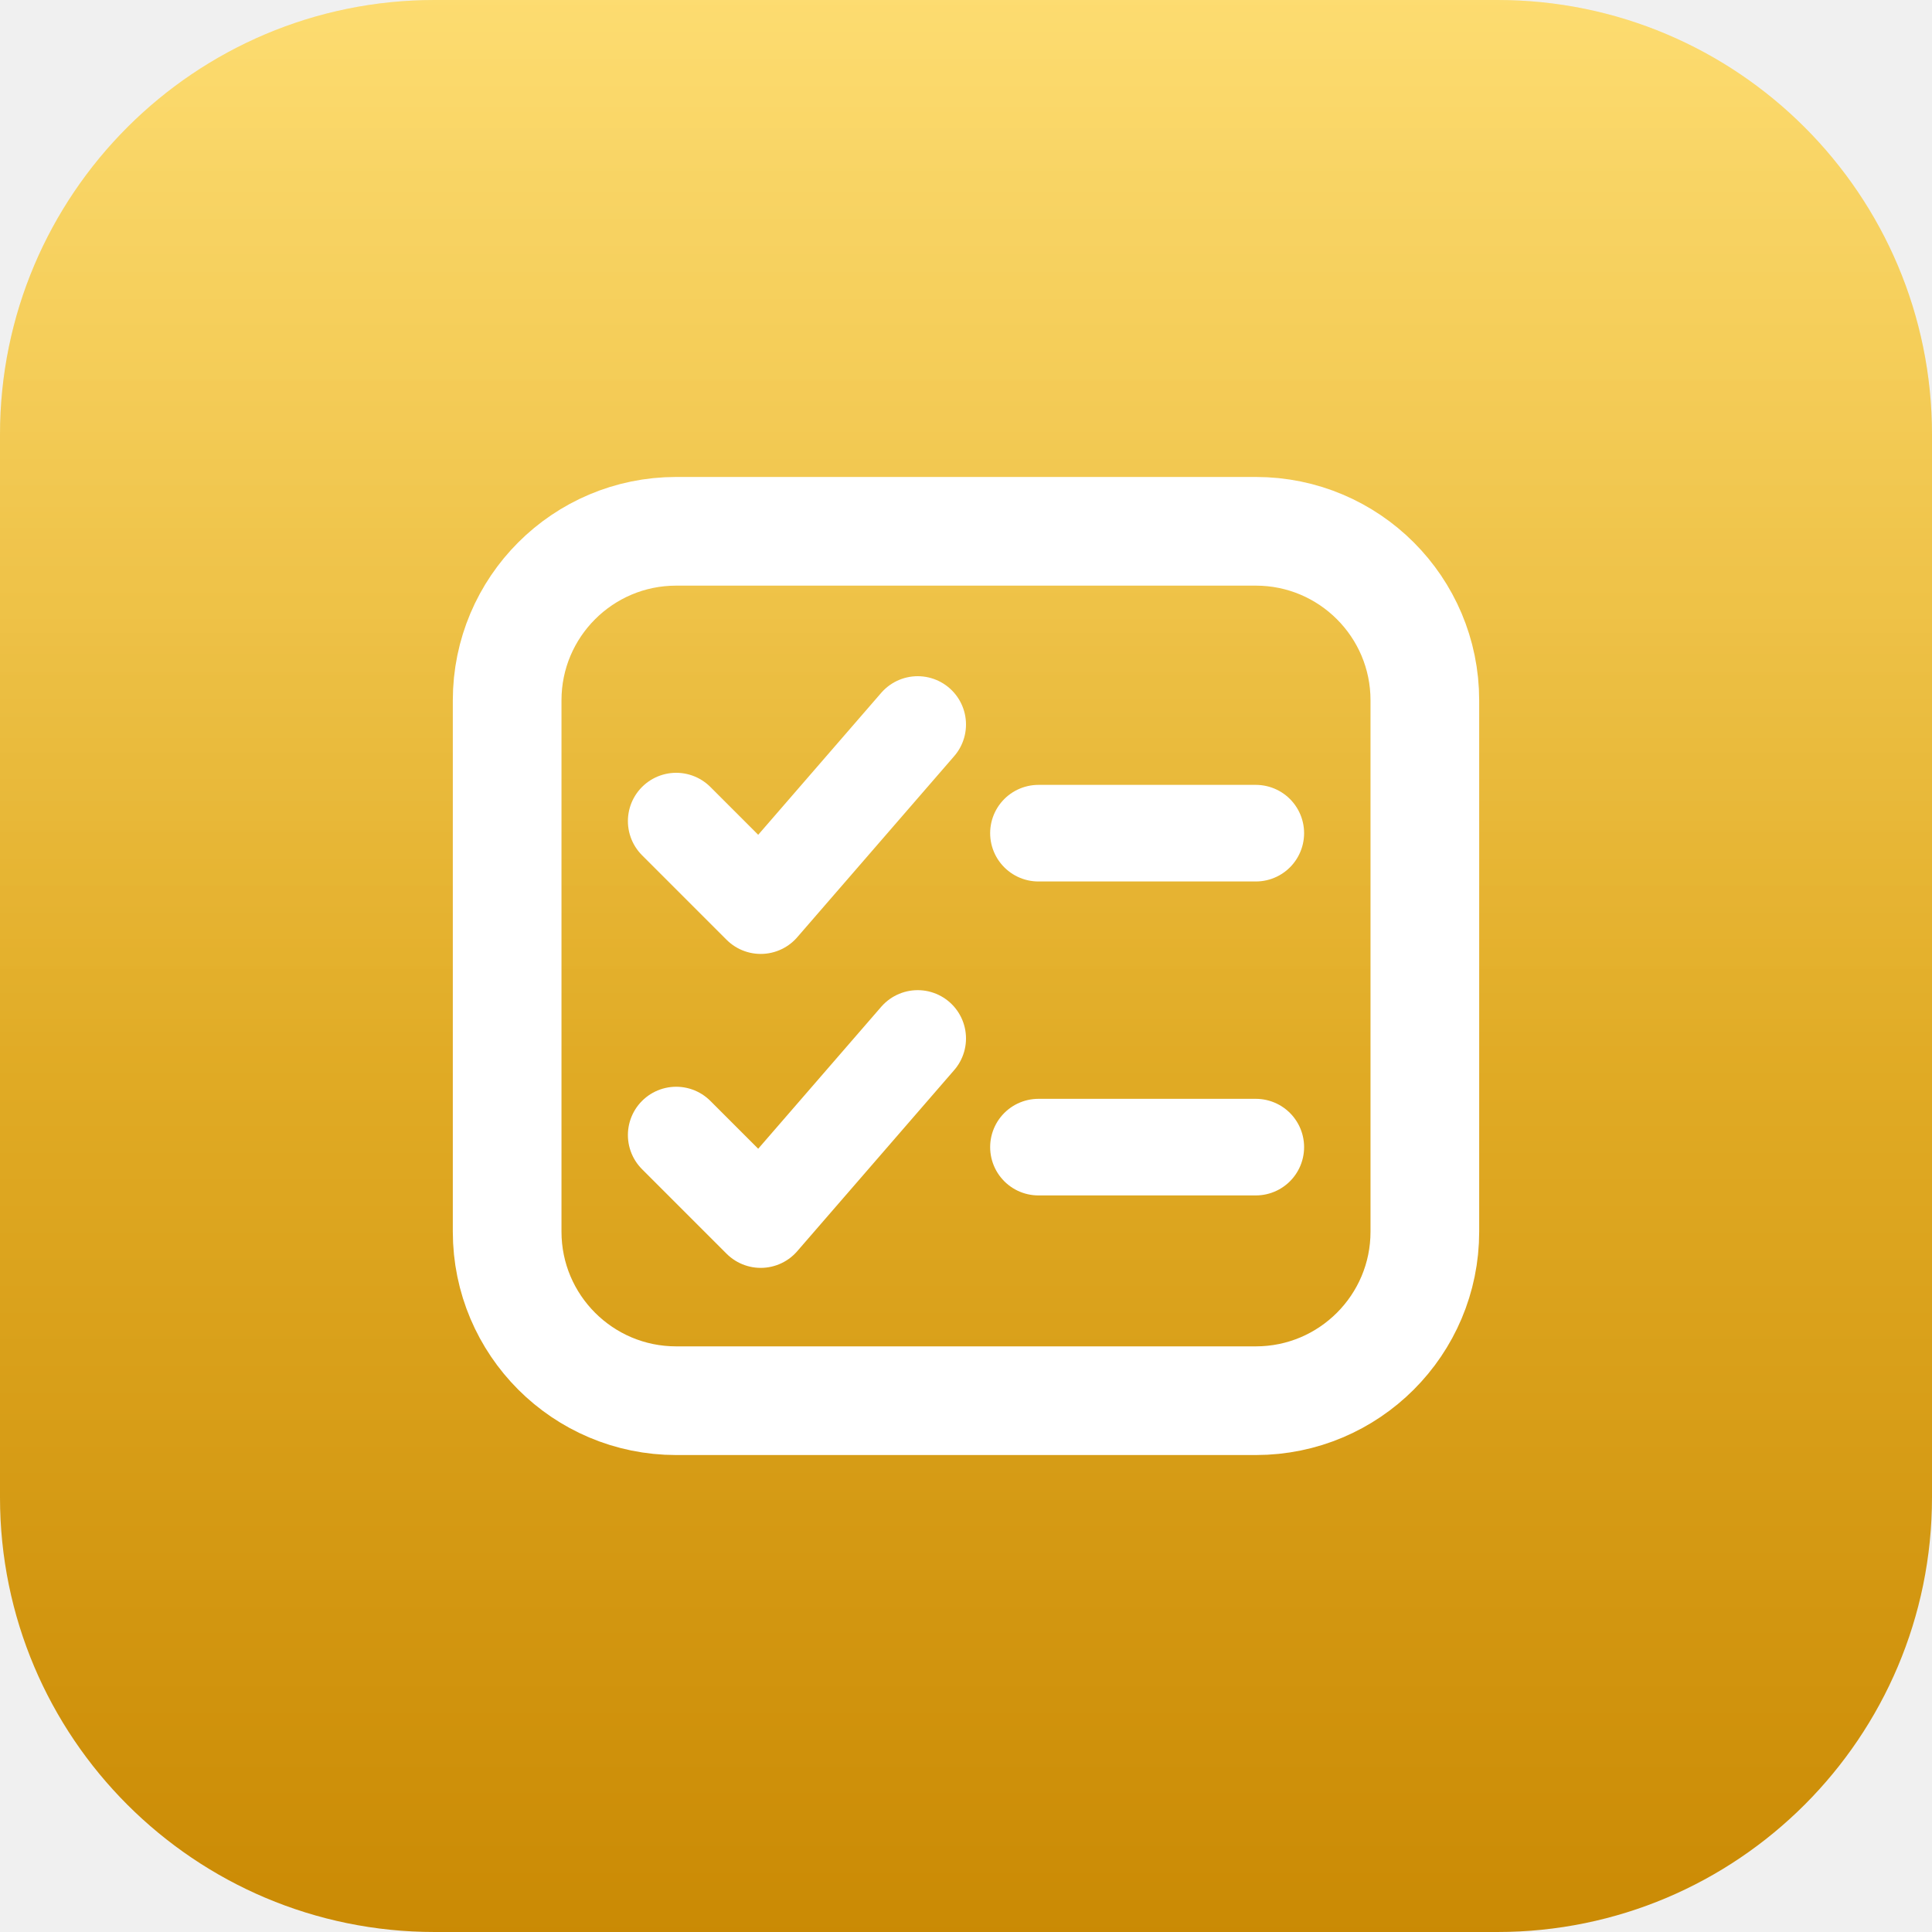
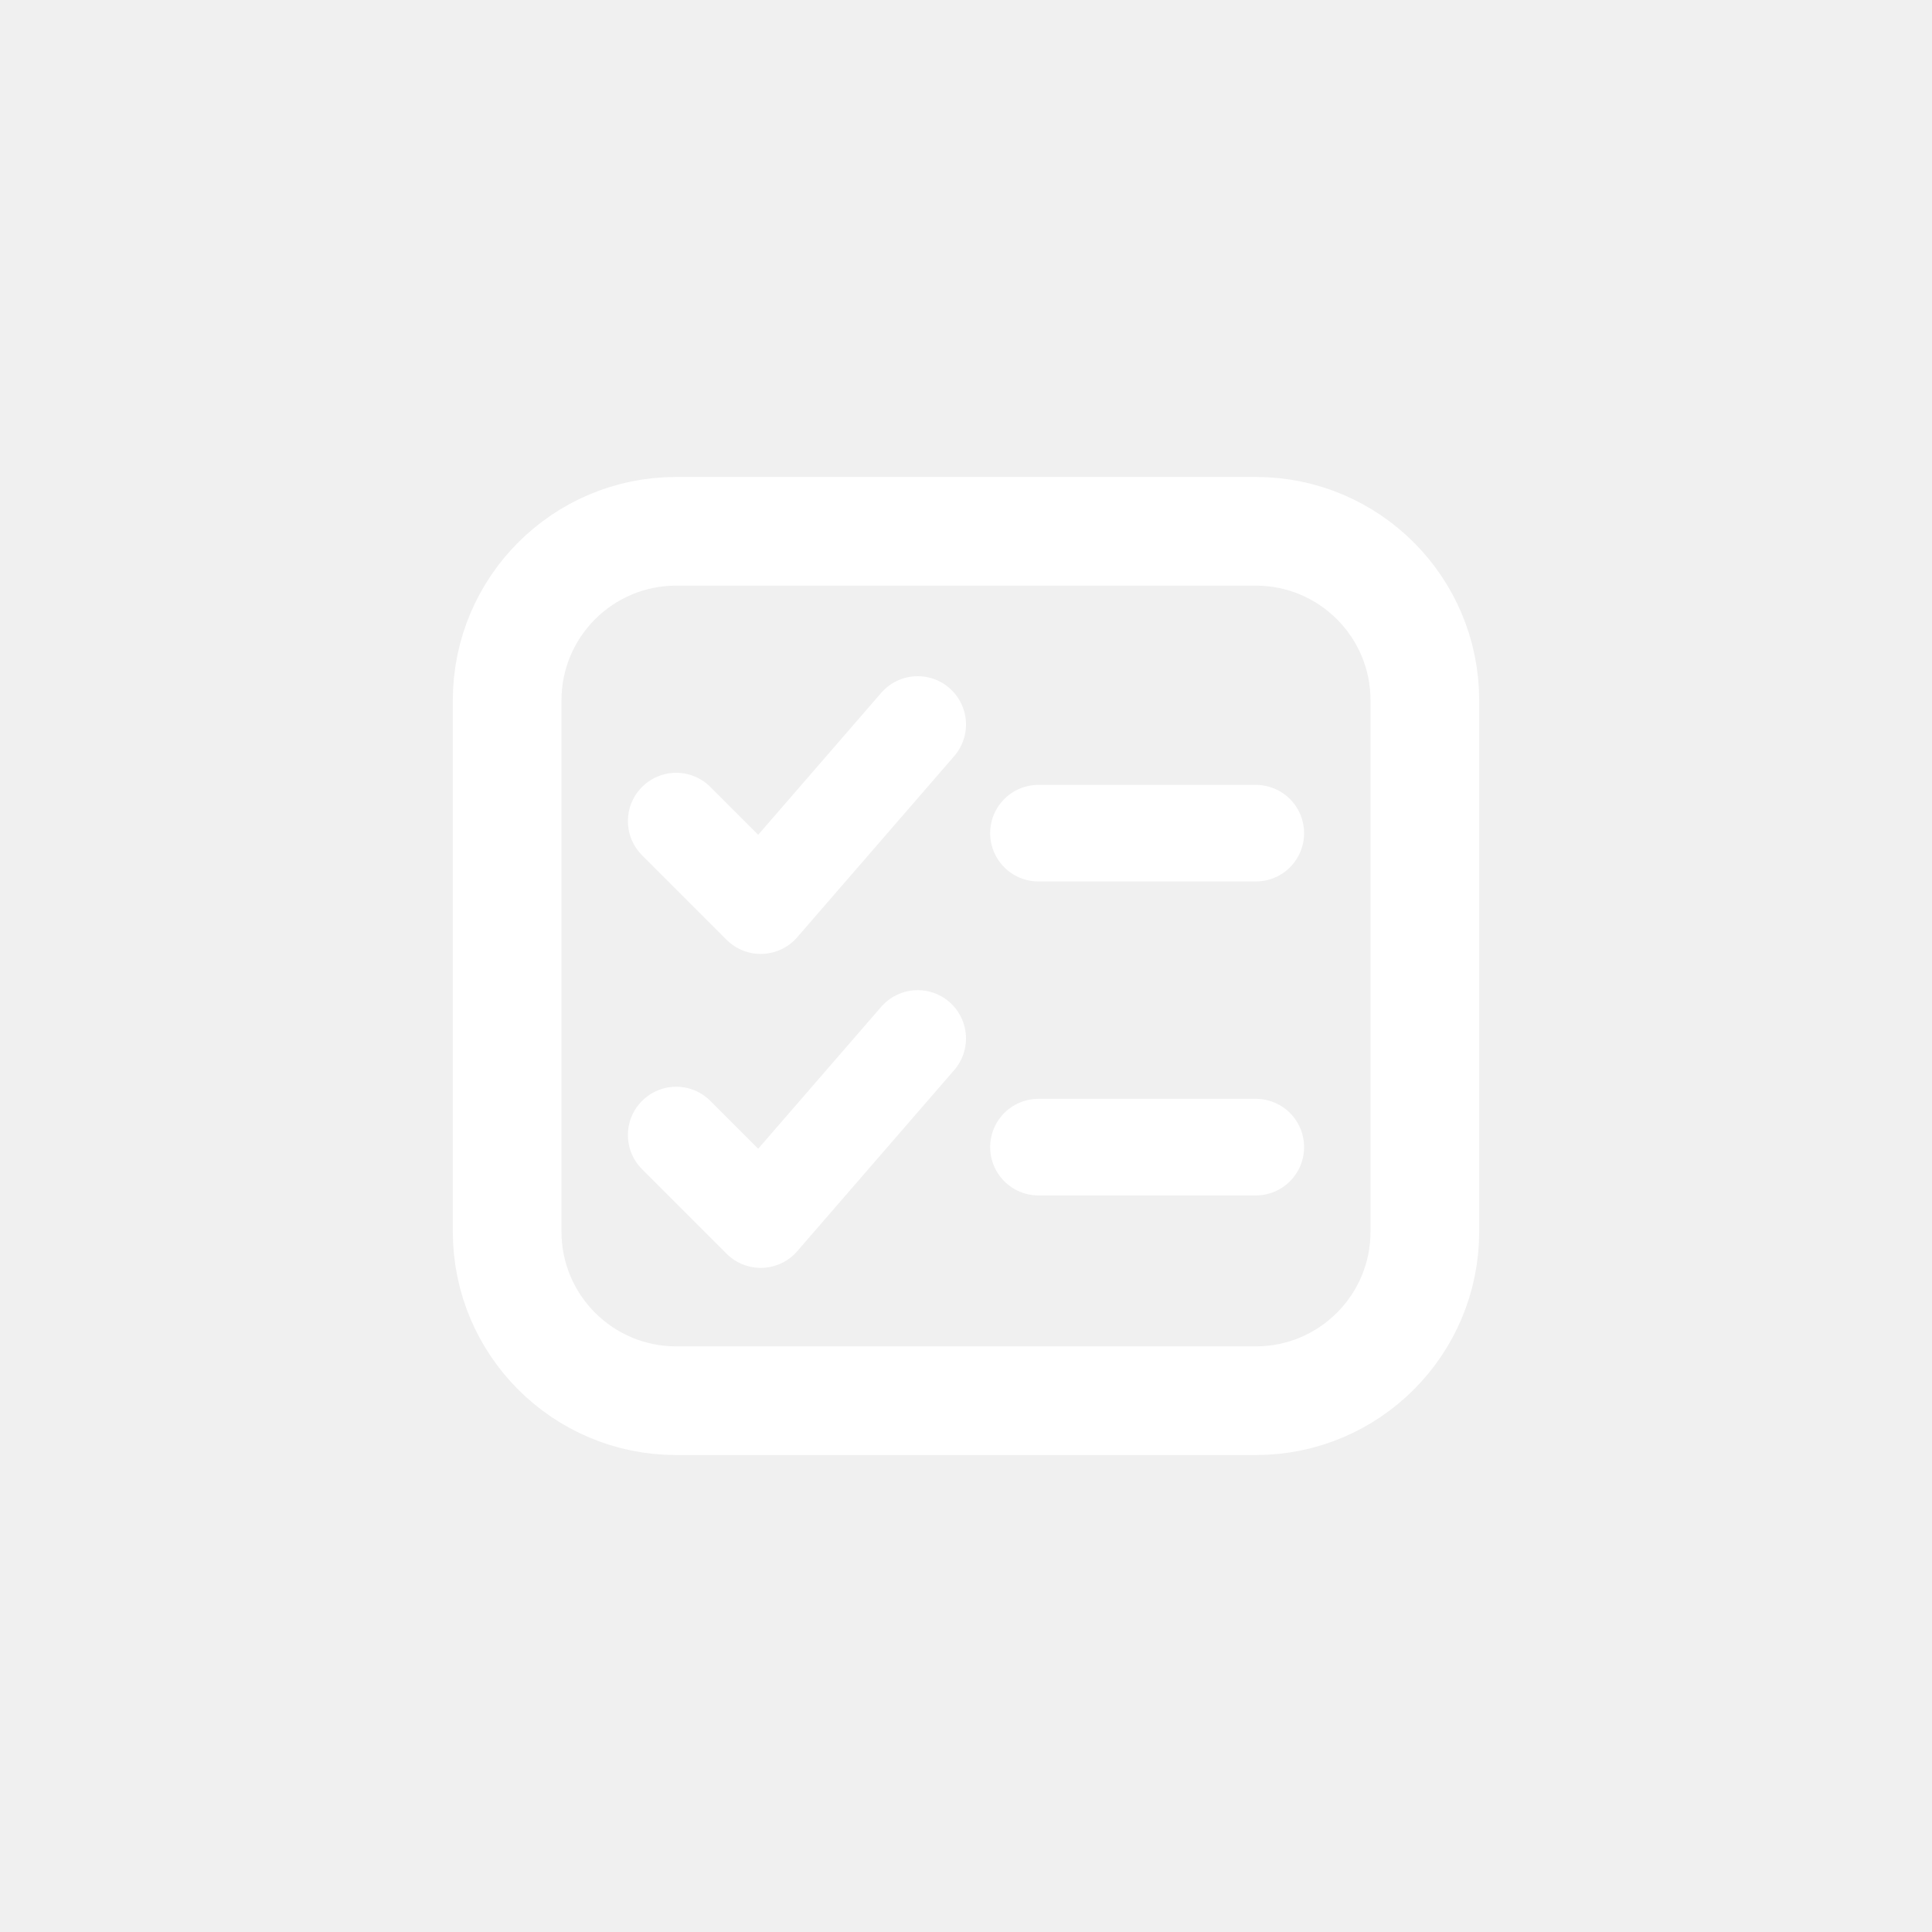
- <svg xmlns="http://www.w3.org/2000/svg" width="80" height="80" viewBox="0 0 80 80" fill="none">
-   <defs>
-     <linearGradient id="bg" x1="0" y1="0" x2="0" y2="1">
-       <stop offset="0" stop-color="#FCD34D" />
-       <stop offset="1" stop-color="#CA8A04" />
-     </linearGradient>
-     <linearGradient id="gl" x1="0" y1="0" x2="0" y2="1">
-       <stop offset="0" stop-color="#fff" stop-opacity="0.20" />
-       <stop offset="0.55" stop-color="#fff" stop-opacity="0" />
-     </linearGradient>
-   </defs>
-   <rect width="80" height="80" rx="18" fill="url(#bg)" />
-   <rect width="80" height="80" rx="18" fill="url(#gl)" />
+ <svg xmlns="http://www.w3.org/2000/svg" width="28" height="28" viewBox="0 0 80 80" fill="none">
  <rect x="21" y="22" width="38" height="36" rx="7" fill="none" stroke="#ffffff" stroke-width="4.5" />
  <path d="M28 34l3.5 3.5 6.5-7.5" fill="none" stroke="#ffffff" stroke-width="4" stroke-linecap="round" stroke-linejoin="round" />
  <path d="M28 47l3.5 3.5 6.5-7.5" fill="none" stroke="#ffffff" stroke-width="4" stroke-linecap="round" stroke-linejoin="round" />
  <line x1="43" y1="34.5" x2="52" y2="34.5" stroke="#ffffff" stroke-width="4" stroke-linecap="round" />
  <line x1="43" y1="47.5" x2="52" y2="47.5" stroke="#ffffff" stroke-width="4" stroke-linecap="round" />
</svg>
